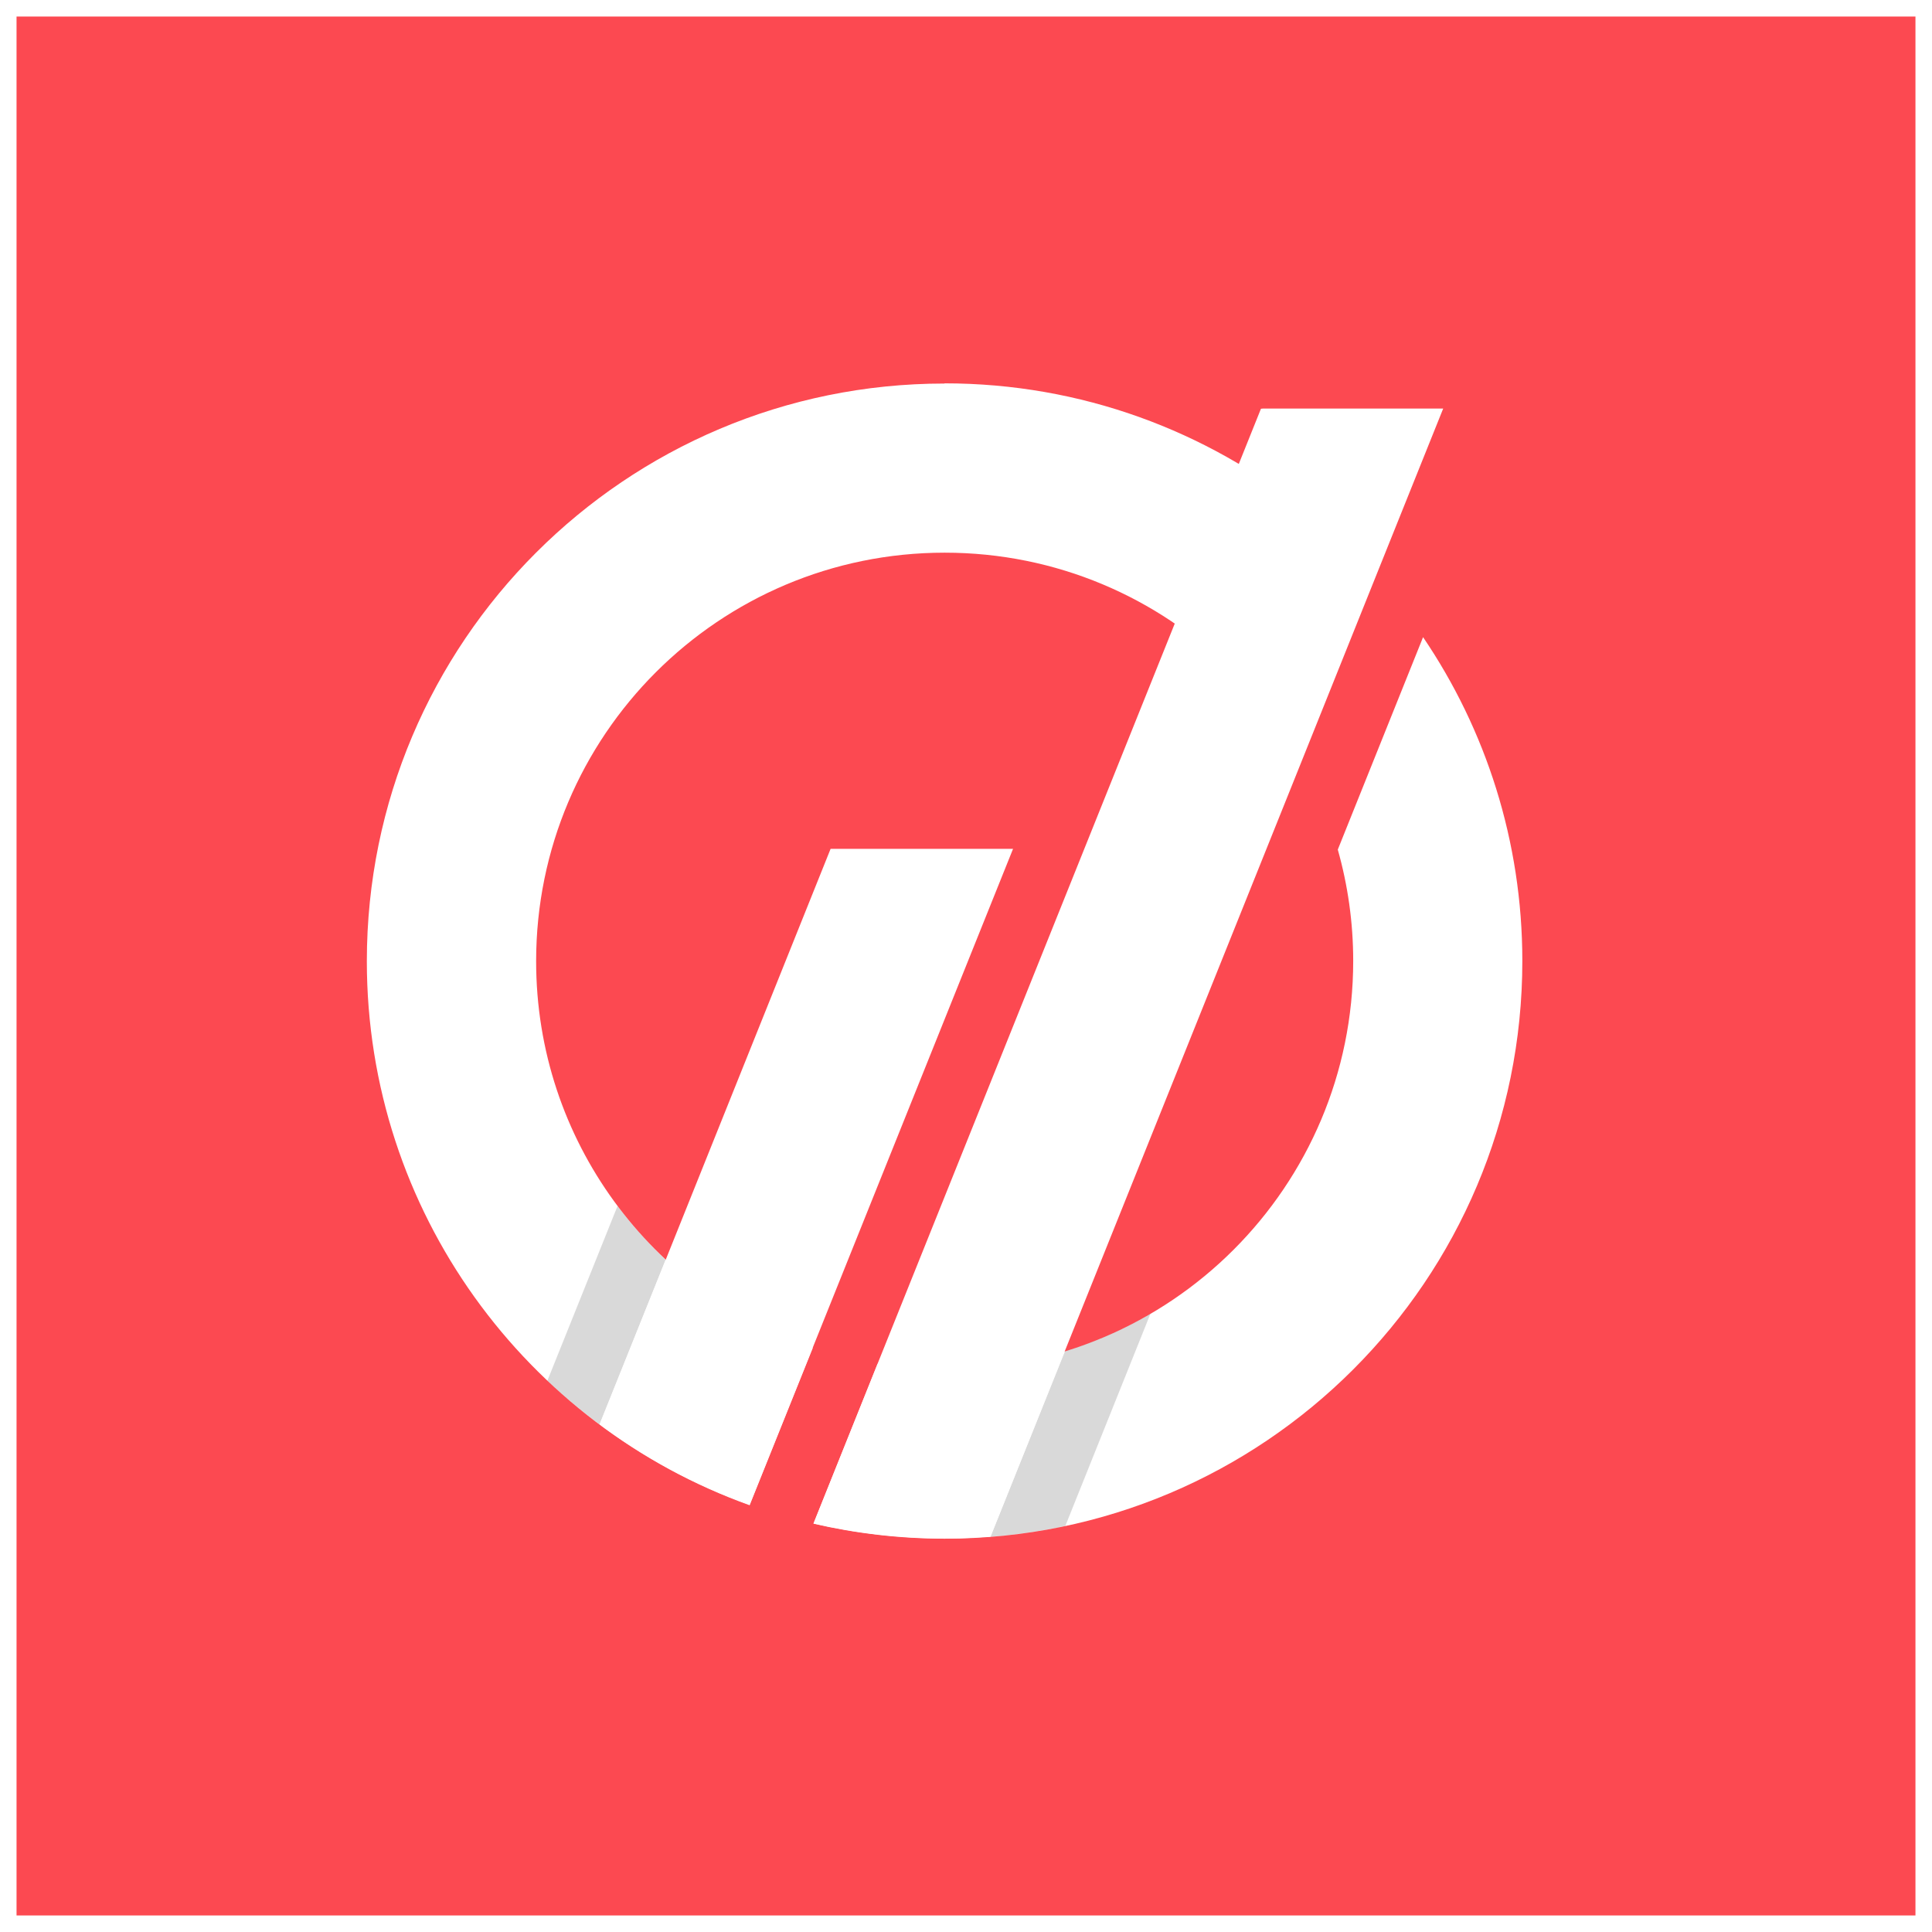
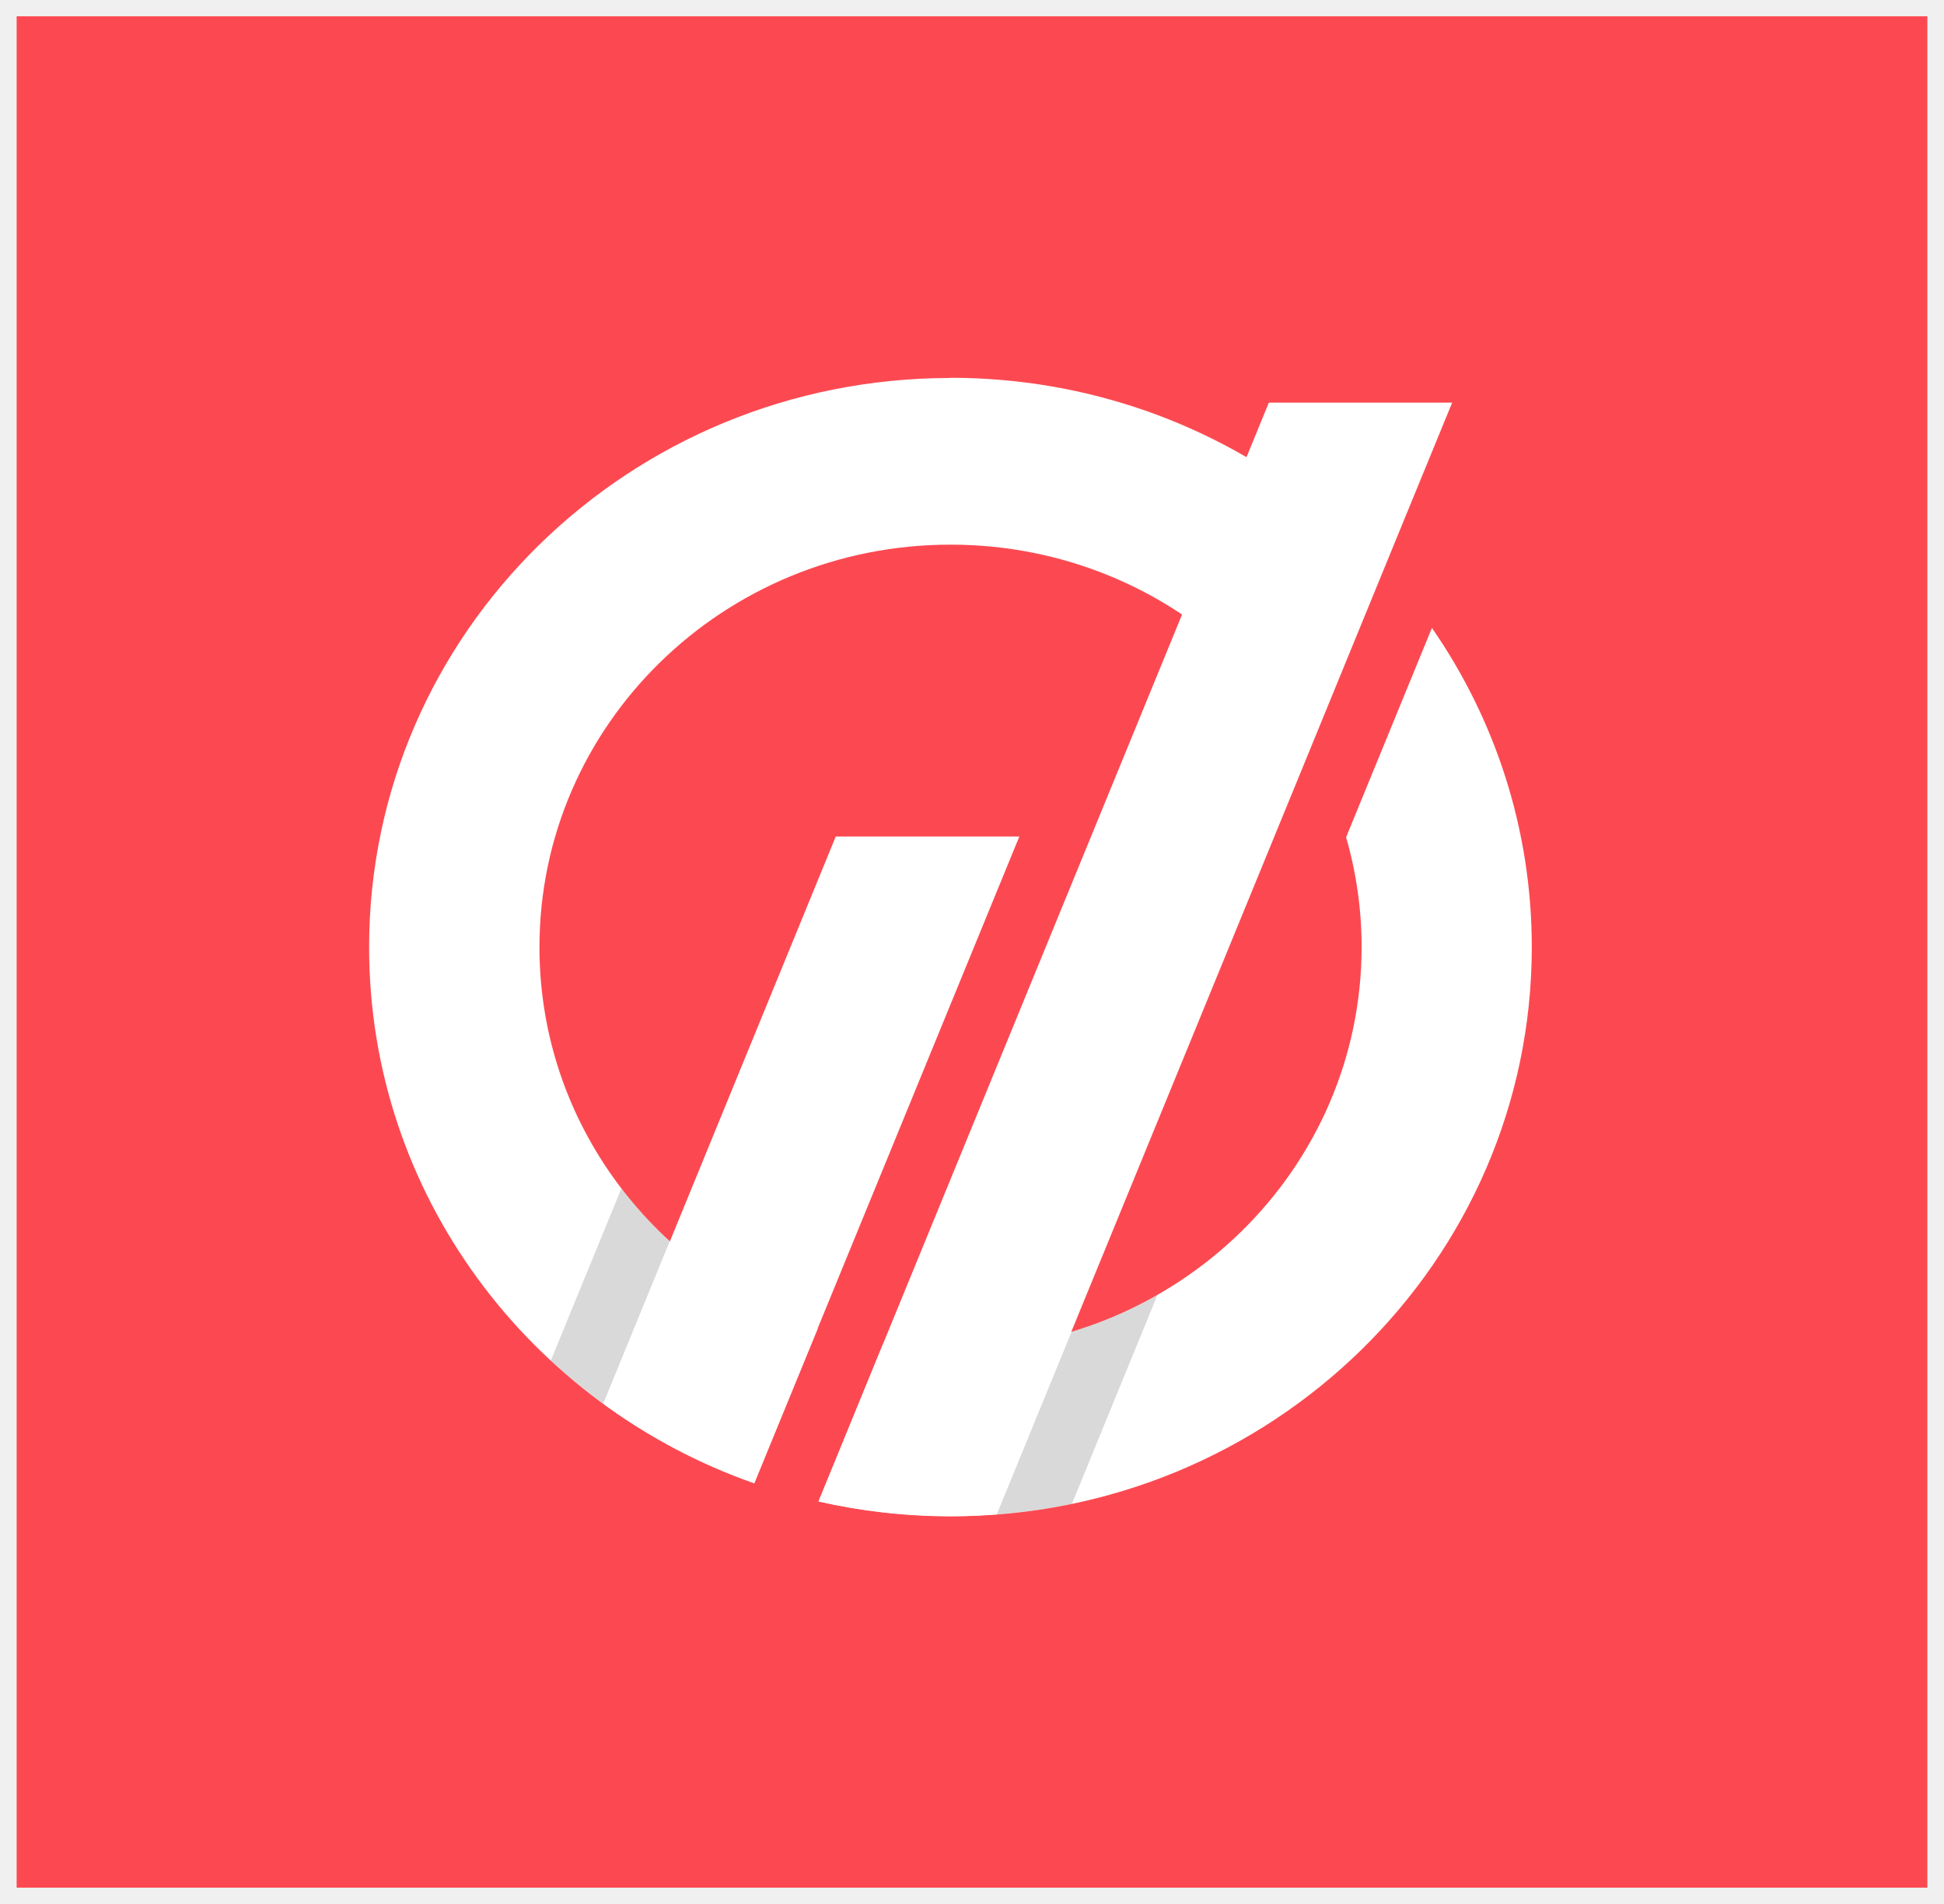
- <svg xmlns="http://www.w3.org/2000/svg" width="48" height="48" viewBox="0 0 48 48" fill="none">
-   <g clip-path="url(#clip0_8_2)">
-     <path d="M48 0H0V48H48V0Z" fill="white" />
-     <path d="M47.589 0.411H0.411V47.589H47.589V0.411Z" fill="#FC4951" />
-     <path fill-rule="evenodd" clip-rule="evenodd" d="M23.465 9.524C26.864 9.524 29.983 10.706 32.444 12.681L30.59 16.649C28.76 14.842 26.243 13.731 23.47 13.731C17.863 13.731 13.32 18.274 13.32 23.881C13.32 28.34 16.196 32.126 20.193 33.489L18.624 37.397C13.082 35.408 9.114 30.109 9.114 23.881C9.114 15.953 15.538 9.529 23.465 9.529V9.524Z" fill="white" />
-     <path fill-rule="evenodd" clip-rule="evenodd" d="M35.357 15.832C36.912 18.124 37.822 20.898 37.822 23.876C37.822 31.804 31.398 38.228 23.47 38.228C22.35 38.228 21.257 38.097 20.211 37.855L21.803 33.886C22.345 33.975 22.901 34.022 23.47 34.022C29.077 34.022 33.62 29.479 33.62 23.872C33.62 22.915 33.485 21.985 33.237 21.108L35.357 15.827V15.832Z" fill="white" />
-     <path fill-rule="evenodd" clip-rule="evenodd" d="M28.582 32.64L26.468 37.911C25.856 38.041 25.226 38.135 24.586 38.181C24.595 38.181 24.6 38.181 24.609 38.181L26.458 33.573C27.21 33.345 27.919 33.027 28.587 32.64H28.582Z" fill="black" fill-opacity="0.149" />
-     <path fill-rule="evenodd" clip-rule="evenodd" d="M14.926 35.413C14.464 35.067 14.02 34.699 13.6 34.302L15.342 29.964C15.701 30.445 16.103 30.889 16.537 31.3L14.893 35.394L14.921 35.418L14.926 35.413Z" fill="black" fill-opacity="0.149" />
-     <path fill-rule="evenodd" clip-rule="evenodd" d="M20.636 21.089L14.898 35.389C16.023 36.23 17.275 36.907 18.624 37.388L18.881 36.748L25.169 21.089H20.641H20.636ZM24.605 38.181L26.453 33.573L32.056 19.618L34.18 14.324L35.856 10.15H31.384L31.328 10.155L30.781 11.518L29.189 15.486L21.803 33.882L20.211 37.85C21.257 38.093 22.34 38.219 23.461 38.224C23.582 38.224 23.703 38.224 23.825 38.219H23.844C23.956 38.214 24.068 38.209 24.18 38.205L24.231 38.2C24.334 38.196 24.432 38.186 24.535 38.181C24.558 38.181 24.581 38.177 24.605 38.177V38.181Z" fill="white" />
-   </g>
-   <defs>
-     <clipPath id="clip0_8_2">
-       <rect width="48" height="48" fill="white" />
-     </clipPath>
-   </defs>
+ <svg xmlns="http://www.w3.org/2000/svg" width="48" height="47" viewBox="0 0 48 47" fill="none">
+   <path d="M47.589 0.402H0.411V46.598H47.589V0.402Z" fill="#FC4951" />
+   <path fill-rule="evenodd" clip-rule="evenodd" d="M23.465 9.326C26.864 9.326 29.983 10.482 32.444 12.416L30.59 16.302C28.76 14.533 26.243 13.445 23.47 13.445C17.863 13.445 13.32 17.893 13.32 23.383C13.32 27.749 16.196 31.457 20.193 32.792L18.624 36.618C13.082 34.671 9.114 29.482 9.114 23.383C9.114 15.621 15.538 9.331 23.465 9.331V9.326Z" fill="white" />
+   <path fill-rule="evenodd" clip-rule="evenodd" d="M35.357 15.502C36.912 17.747 37.822 20.462 37.822 23.379C37.822 31.141 31.398 37.432 23.47 37.432C22.35 37.432 21.257 37.304 20.211 37.066L21.803 33.18C22.345 33.267 22.901 33.313 23.47 33.313C29.077 33.313 33.62 28.865 33.62 23.374C33.62 22.437 33.485 21.527 33.237 20.668L35.357 15.498V15.502Z" fill="white" />
+   <path fill-rule="evenodd" clip-rule="evenodd" d="M28.582 31.96L26.468 37.121C25.856 37.249 25.226 37.34 24.586 37.386C24.595 37.386 24.6 37.386 24.609 37.386L26.458 32.874C27.21 32.65 27.919 32.339 28.587 31.96H28.582Z" fill="black" fill-opacity="0.149" />
+   <path fill-rule="evenodd" clip-rule="evenodd" d="M14.926 34.675C14.464 34.337 14.02 33.976 13.6 33.587L15.342 29.34C15.701 29.811 16.103 30.245 16.537 30.648L14.893 34.657L14.921 34.68L14.926 34.675Z" fill="black" fill-opacity="0.149" />
+   <path fill-rule="evenodd" clip-rule="evenodd" d="M20.636 20.65L14.898 34.652C16.023 35.475 17.275 36.138 18.624 36.609L18.881 35.983L25.169 20.65H20.641H20.636ZM24.605 37.386L26.453 32.874L32.056 19.21L34.18 14.025L35.856 9.939H31.384L31.328 9.943L30.781 11.278L29.189 15.164L21.803 33.176L20.211 37.062C21.257 37.299 22.34 37.423 23.461 37.427C23.582 37.427 23.703 37.427 23.825 37.423H23.844C23.956 37.418 24.068 37.413 24.18 37.409L24.231 37.404C24.334 37.4 24.432 37.391 24.535 37.386C24.558 37.386 24.581 37.382 24.605 37.382V37.386Z" fill="white" />
</svg>
